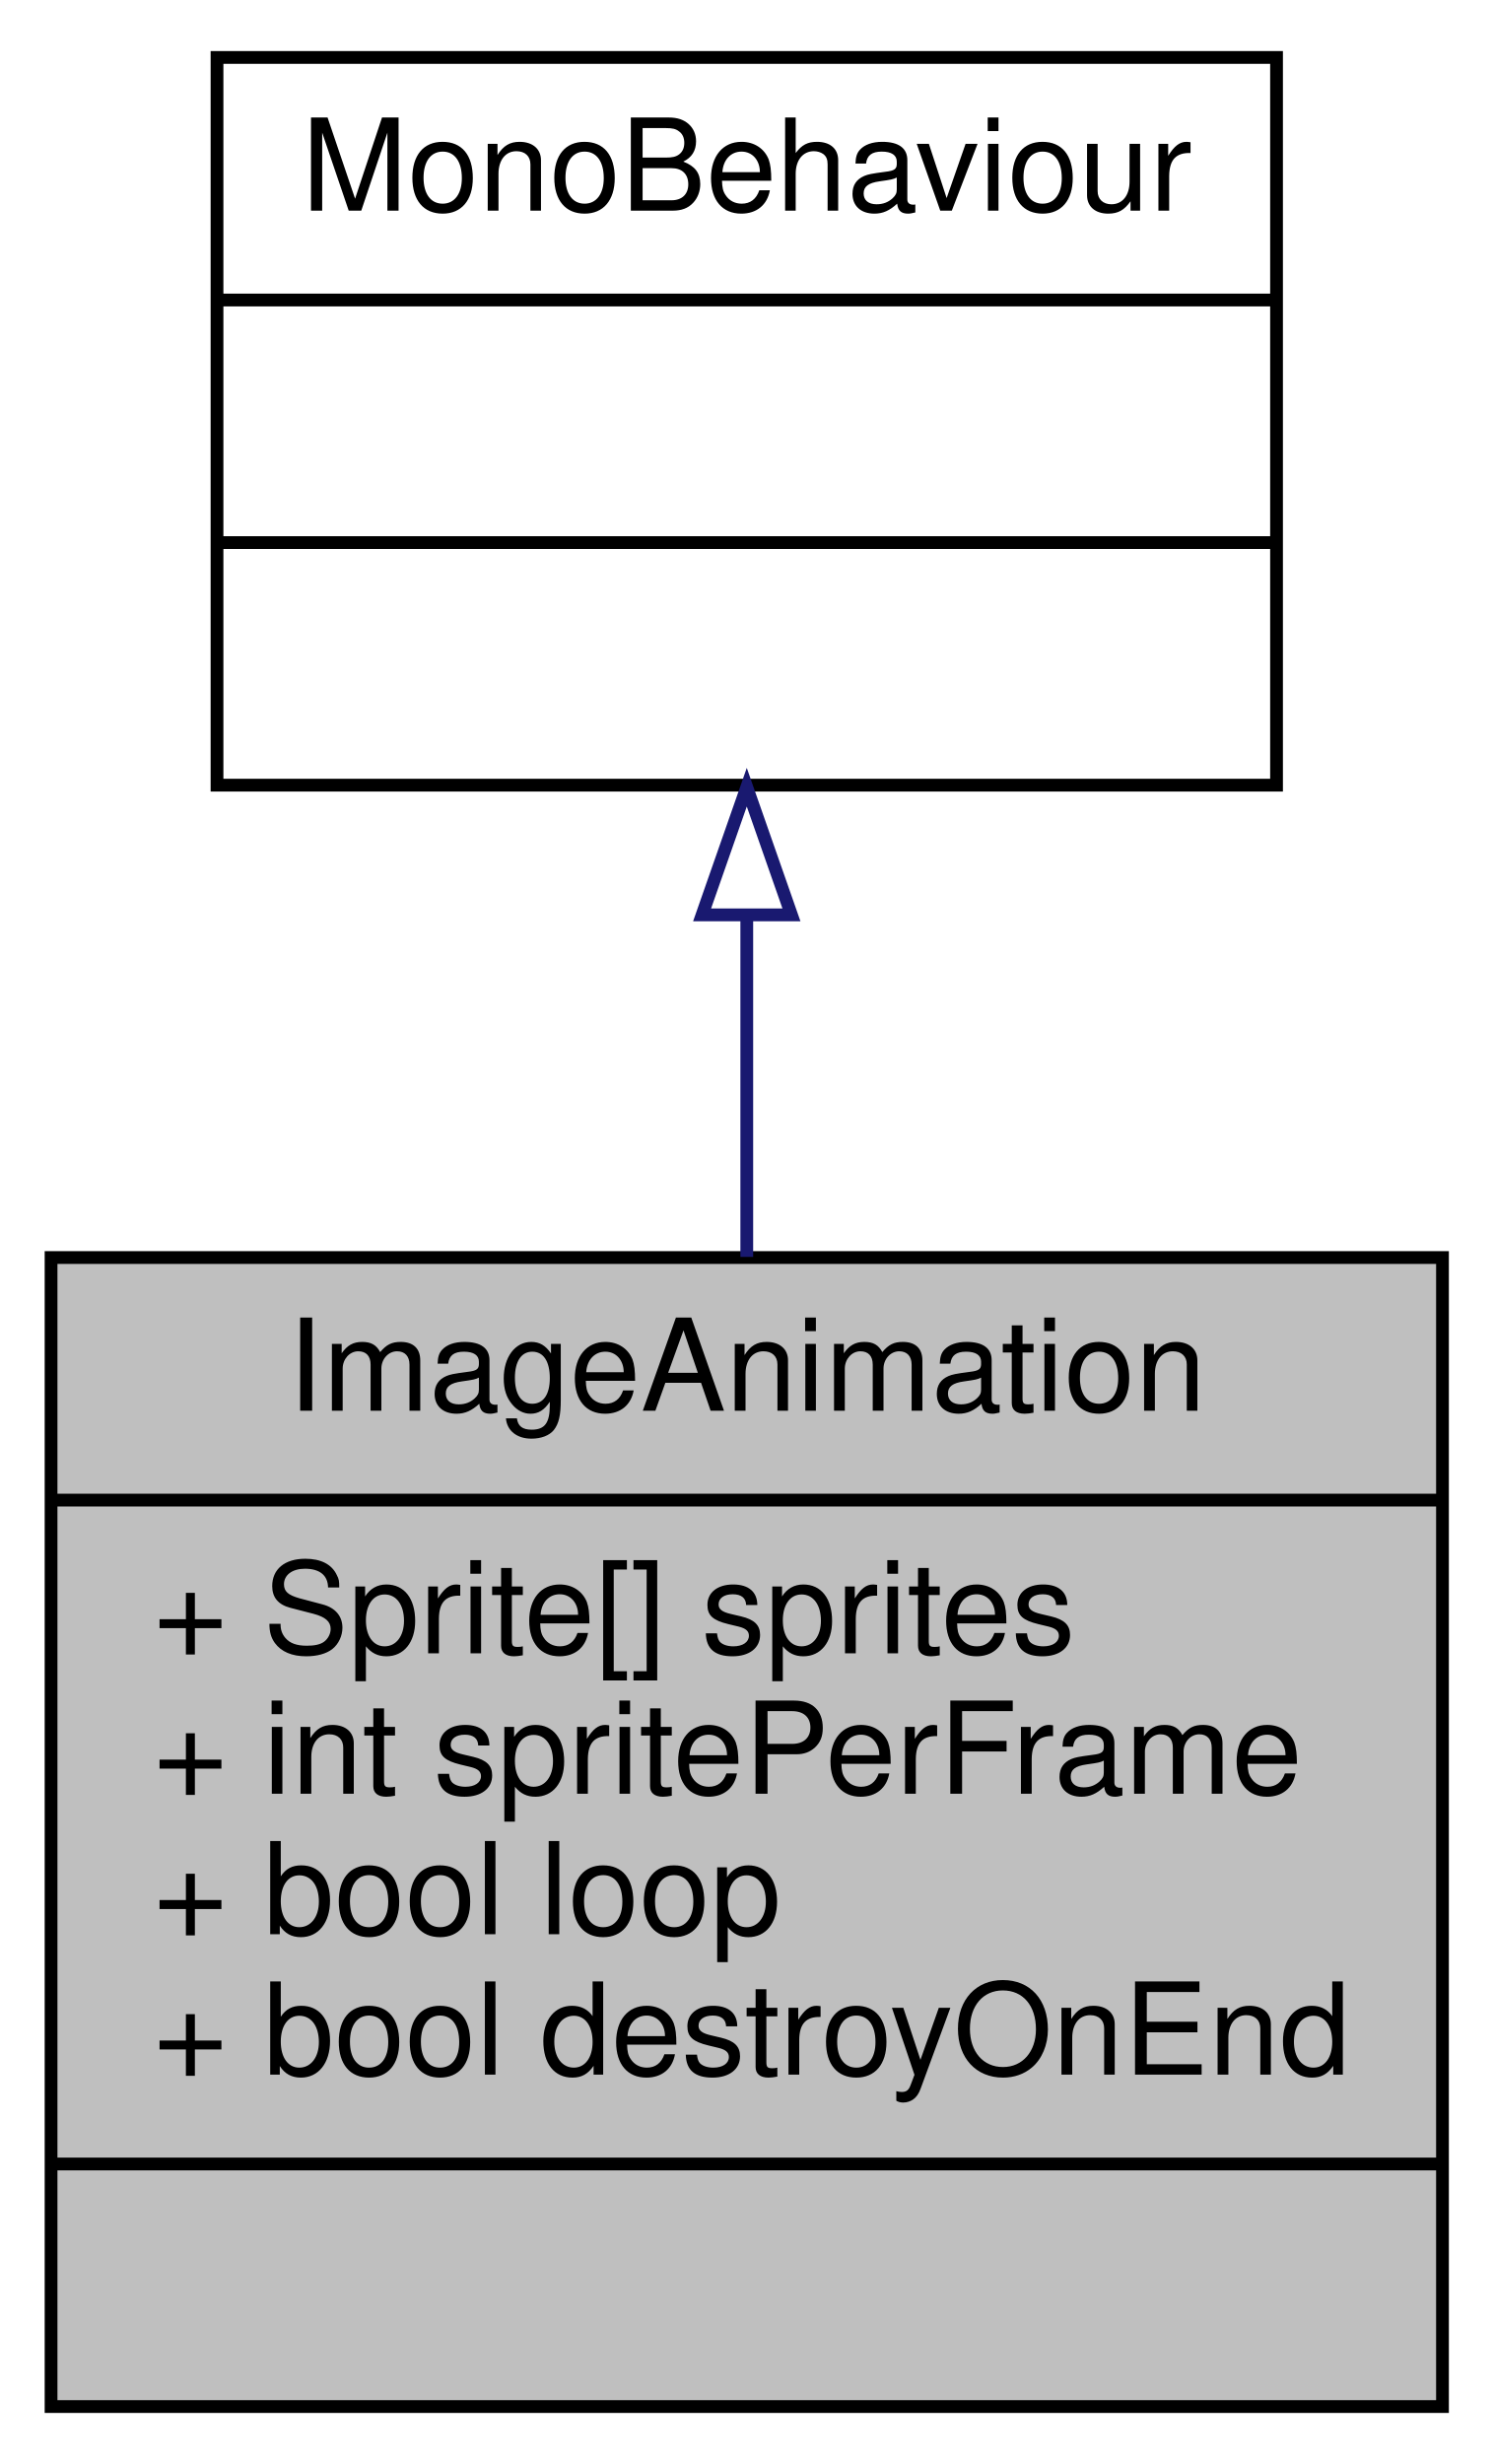
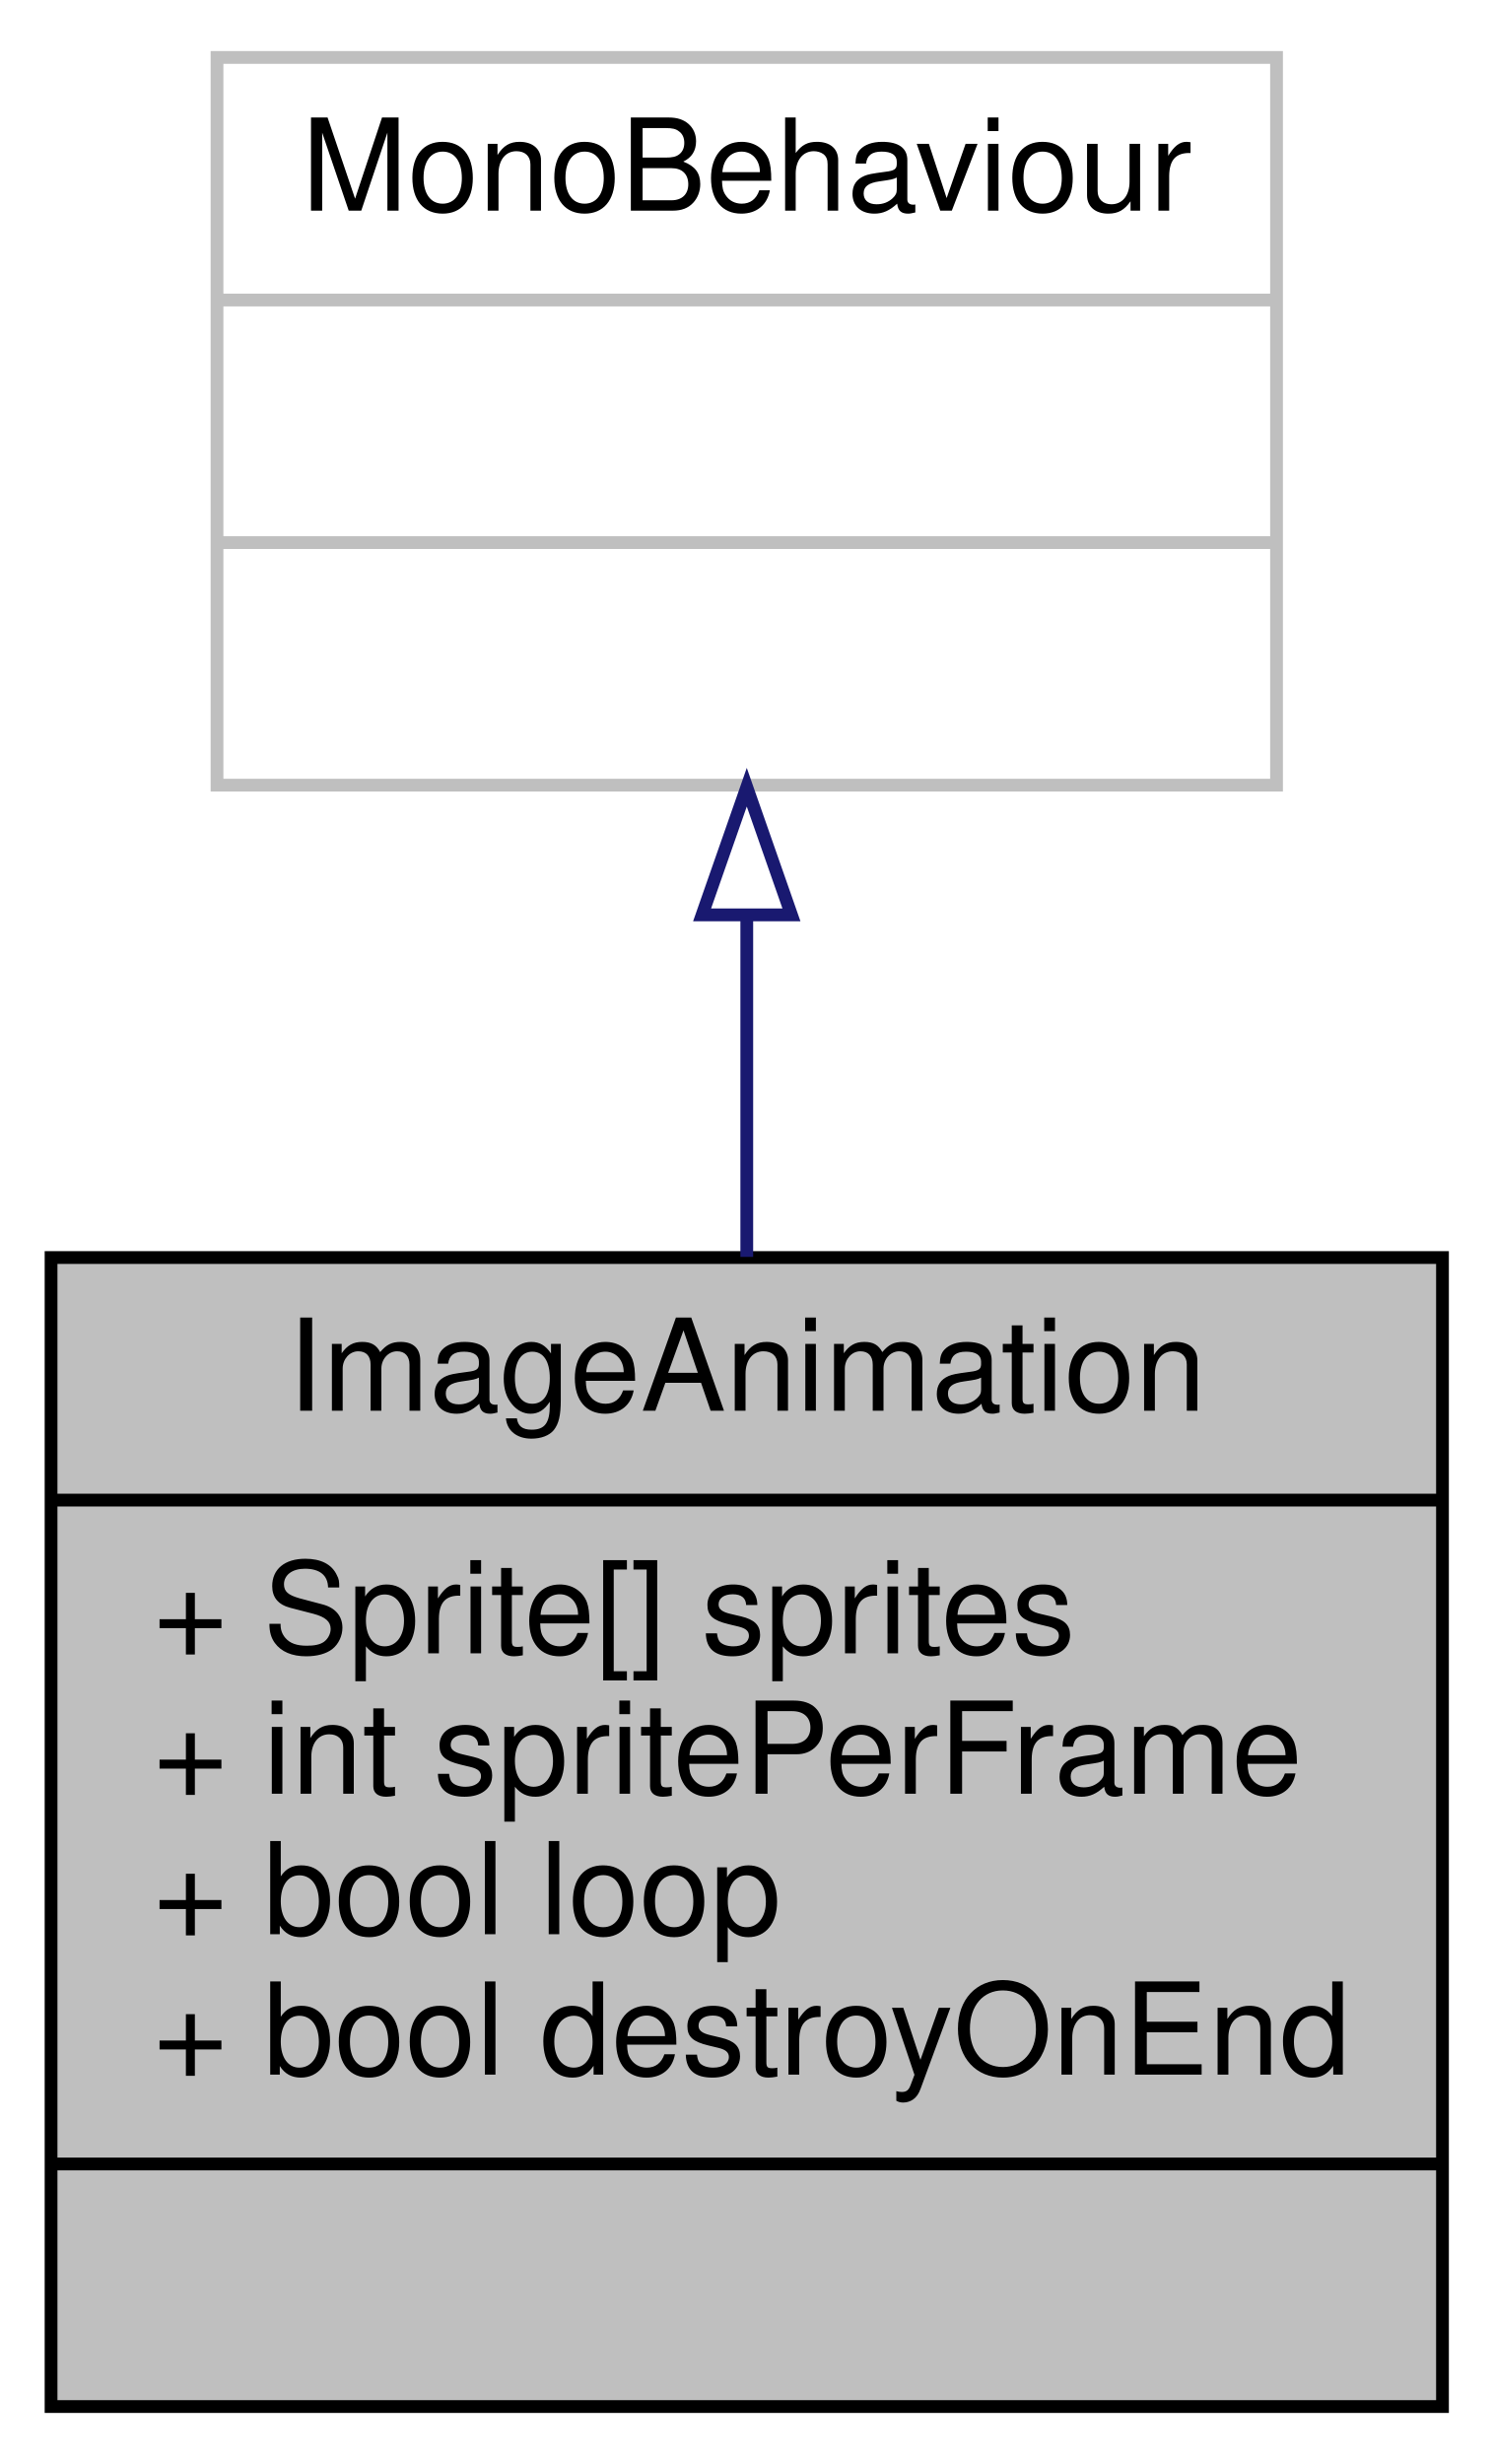
<svg xmlns="http://www.w3.org/2000/svg" xmlns:xlink="http://www.w3.org/1999/xlink" width="117pt" height="193pt" viewBox="0.00 0.00 117.00 193.00">
  <g id="graph0" class="graph" transform="scale(1 1) rotate(0) translate(4 189)">
    <g id="node1" class="node">
      <g id="a_node1">
        <a xlink:title=" ">
          <polygon fill="#bfbfbf" stroke="black" points="0,-0.5 0,-90.5 109,-90.5 109,-0.5 0,-0.5" />
          <text text-anchor="middle" x="54.5" y="-78.5" font-family="Helvetica,sans-Serif" font-size="10.00">ImageAnimation</text>
          <polyline fill="none" stroke="black" points="0,-71.5 109,-71.5 " />
          <text text-anchor="start" x="8" y="-59.5" font-family="Helvetica,sans-Serif" font-size="10.00">+ Sprite[] sprites</text>
          <text text-anchor="start" x="8" y="-48.5" font-family="Helvetica,sans-Serif" font-size="10.00">+ int spritePerFrame</text>
          <text text-anchor="start" x="8" y="-37.5" font-family="Helvetica,sans-Serif" font-size="10.00">+ bool loop</text>
          <text text-anchor="start" x="8" y="-26.5" font-family="Helvetica,sans-Serif" font-size="10.00">+ bool destroyOnEnd</text>
          <polyline fill="none" stroke="black" points="0,-19.5 109,-19.5 " />
          <text text-anchor="middle" x="54.5" y="-7.5" font-family="Helvetica,sans-Serif" font-size="10.00"> </text>
        </a>
      </g>
    </g>
    <g id="node2" class="node">
      <g id="a_node2">
-         <a xlink:href="class_mono_behaviour.html" target="_top" xlink:title=" ">
-           <polygon fill="none" stroke="black" points="13,-127.5 13,-184.5 96,-184.5 96,-127.5 13,-127.5" />
+         <a xlink:title=" ">
+           <polygon fill="none" stroke="#bfbfbf" points="13,-127.5 13,-184.5 96,-184.5 96,-127.5 13,-127.5" />
          <text text-anchor="middle" x="54.5" y="-172.5" font-family="Helvetica,sans-Serif" font-size="10.00">MonoBehaviour</text>
-           <polyline fill="none" stroke="black" points="13,-165.5 96,-165.5 " />
+           <polyline fill="none" stroke="#bfbfbf" points="13,-165.5 96,-165.5 " />
          <text text-anchor="middle" x="54.5" y="-153.5" font-family="Helvetica,sans-Serif" font-size="10.00"> </text>
-           <polyline fill="none" stroke="black" points="13,-146.5 96,-146.5 " />
+           <polyline fill="none" stroke="#bfbfbf" points="13,-146.5 96,-146.5 " />
          <text text-anchor="middle" x="54.5" y="-134.5" font-family="Helvetica,sans-Serif" font-size="10.00"> </text>
        </a>
      </g>
    </g>
    <g id="edge1" class="edge">
      <path fill="none" stroke="midnightblue" d="M54.5,-117.21C54.5,-108.61 54.5,-99.39 54.5,-90.55" />
      <polygon fill="none" stroke="midnightblue" points="51,-117.34 54.5,-127.34 58,-117.34 51,-117.34" />
    </g>
  </g>
</svg>
